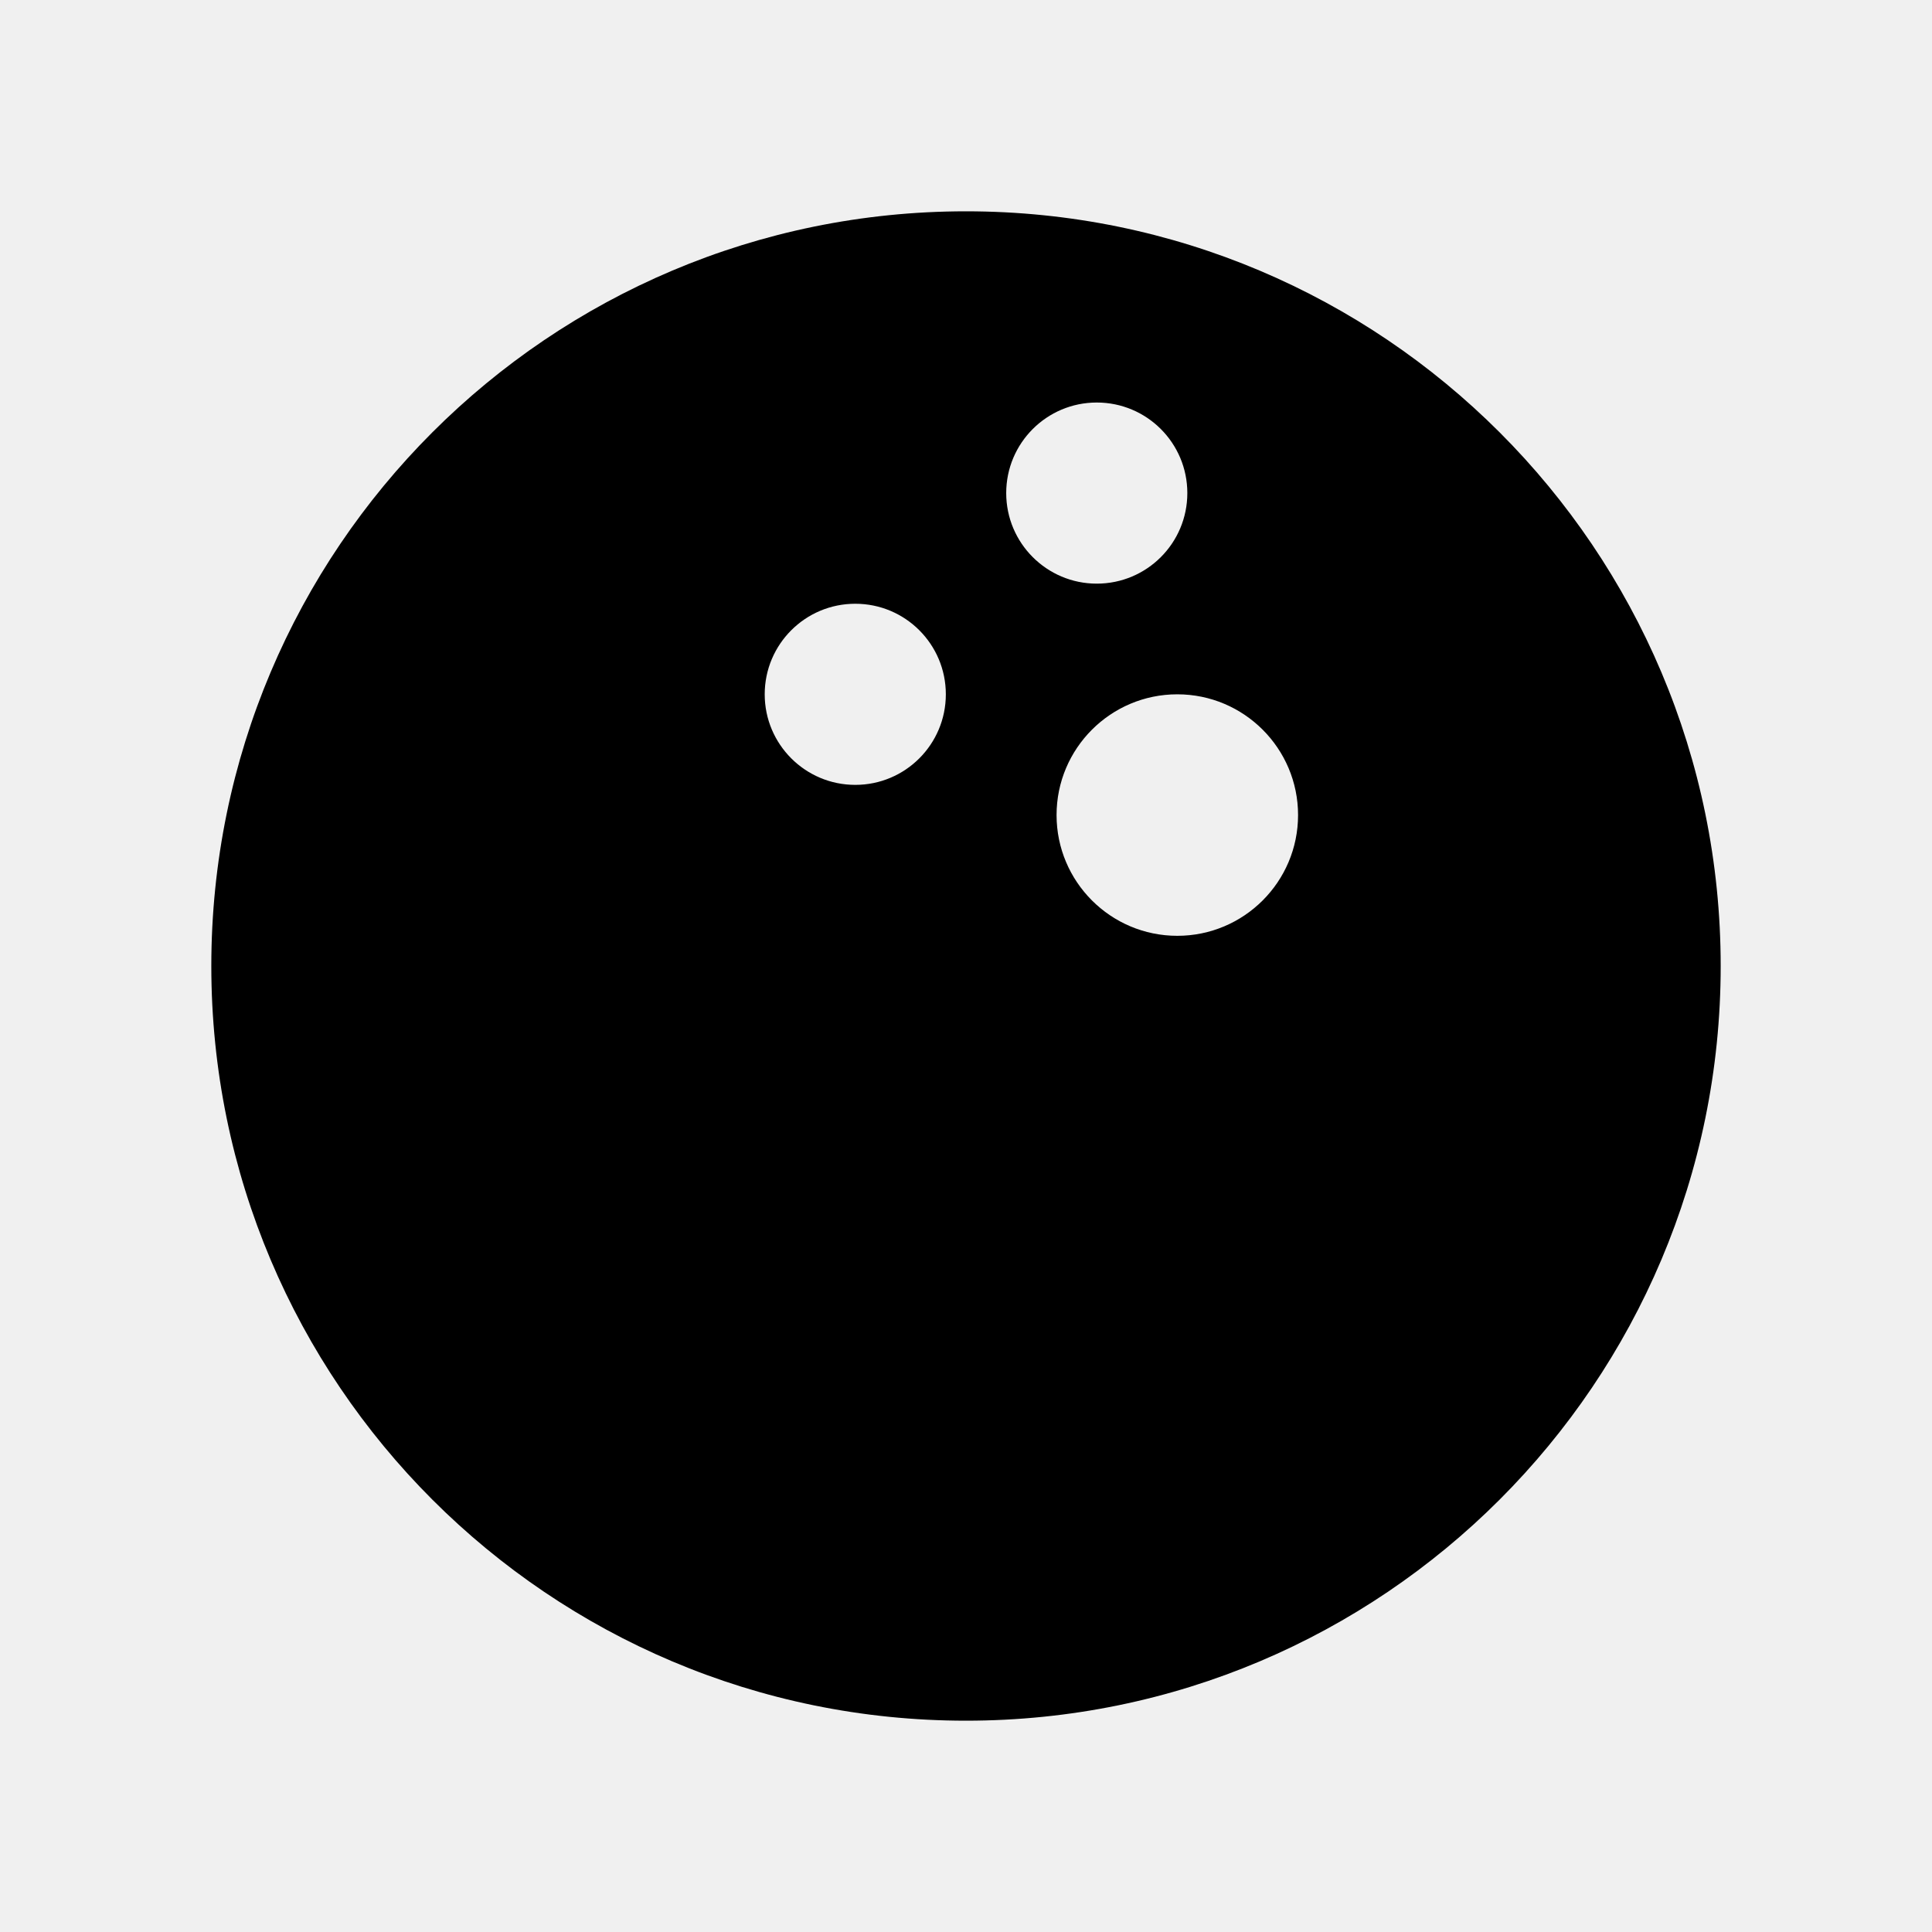
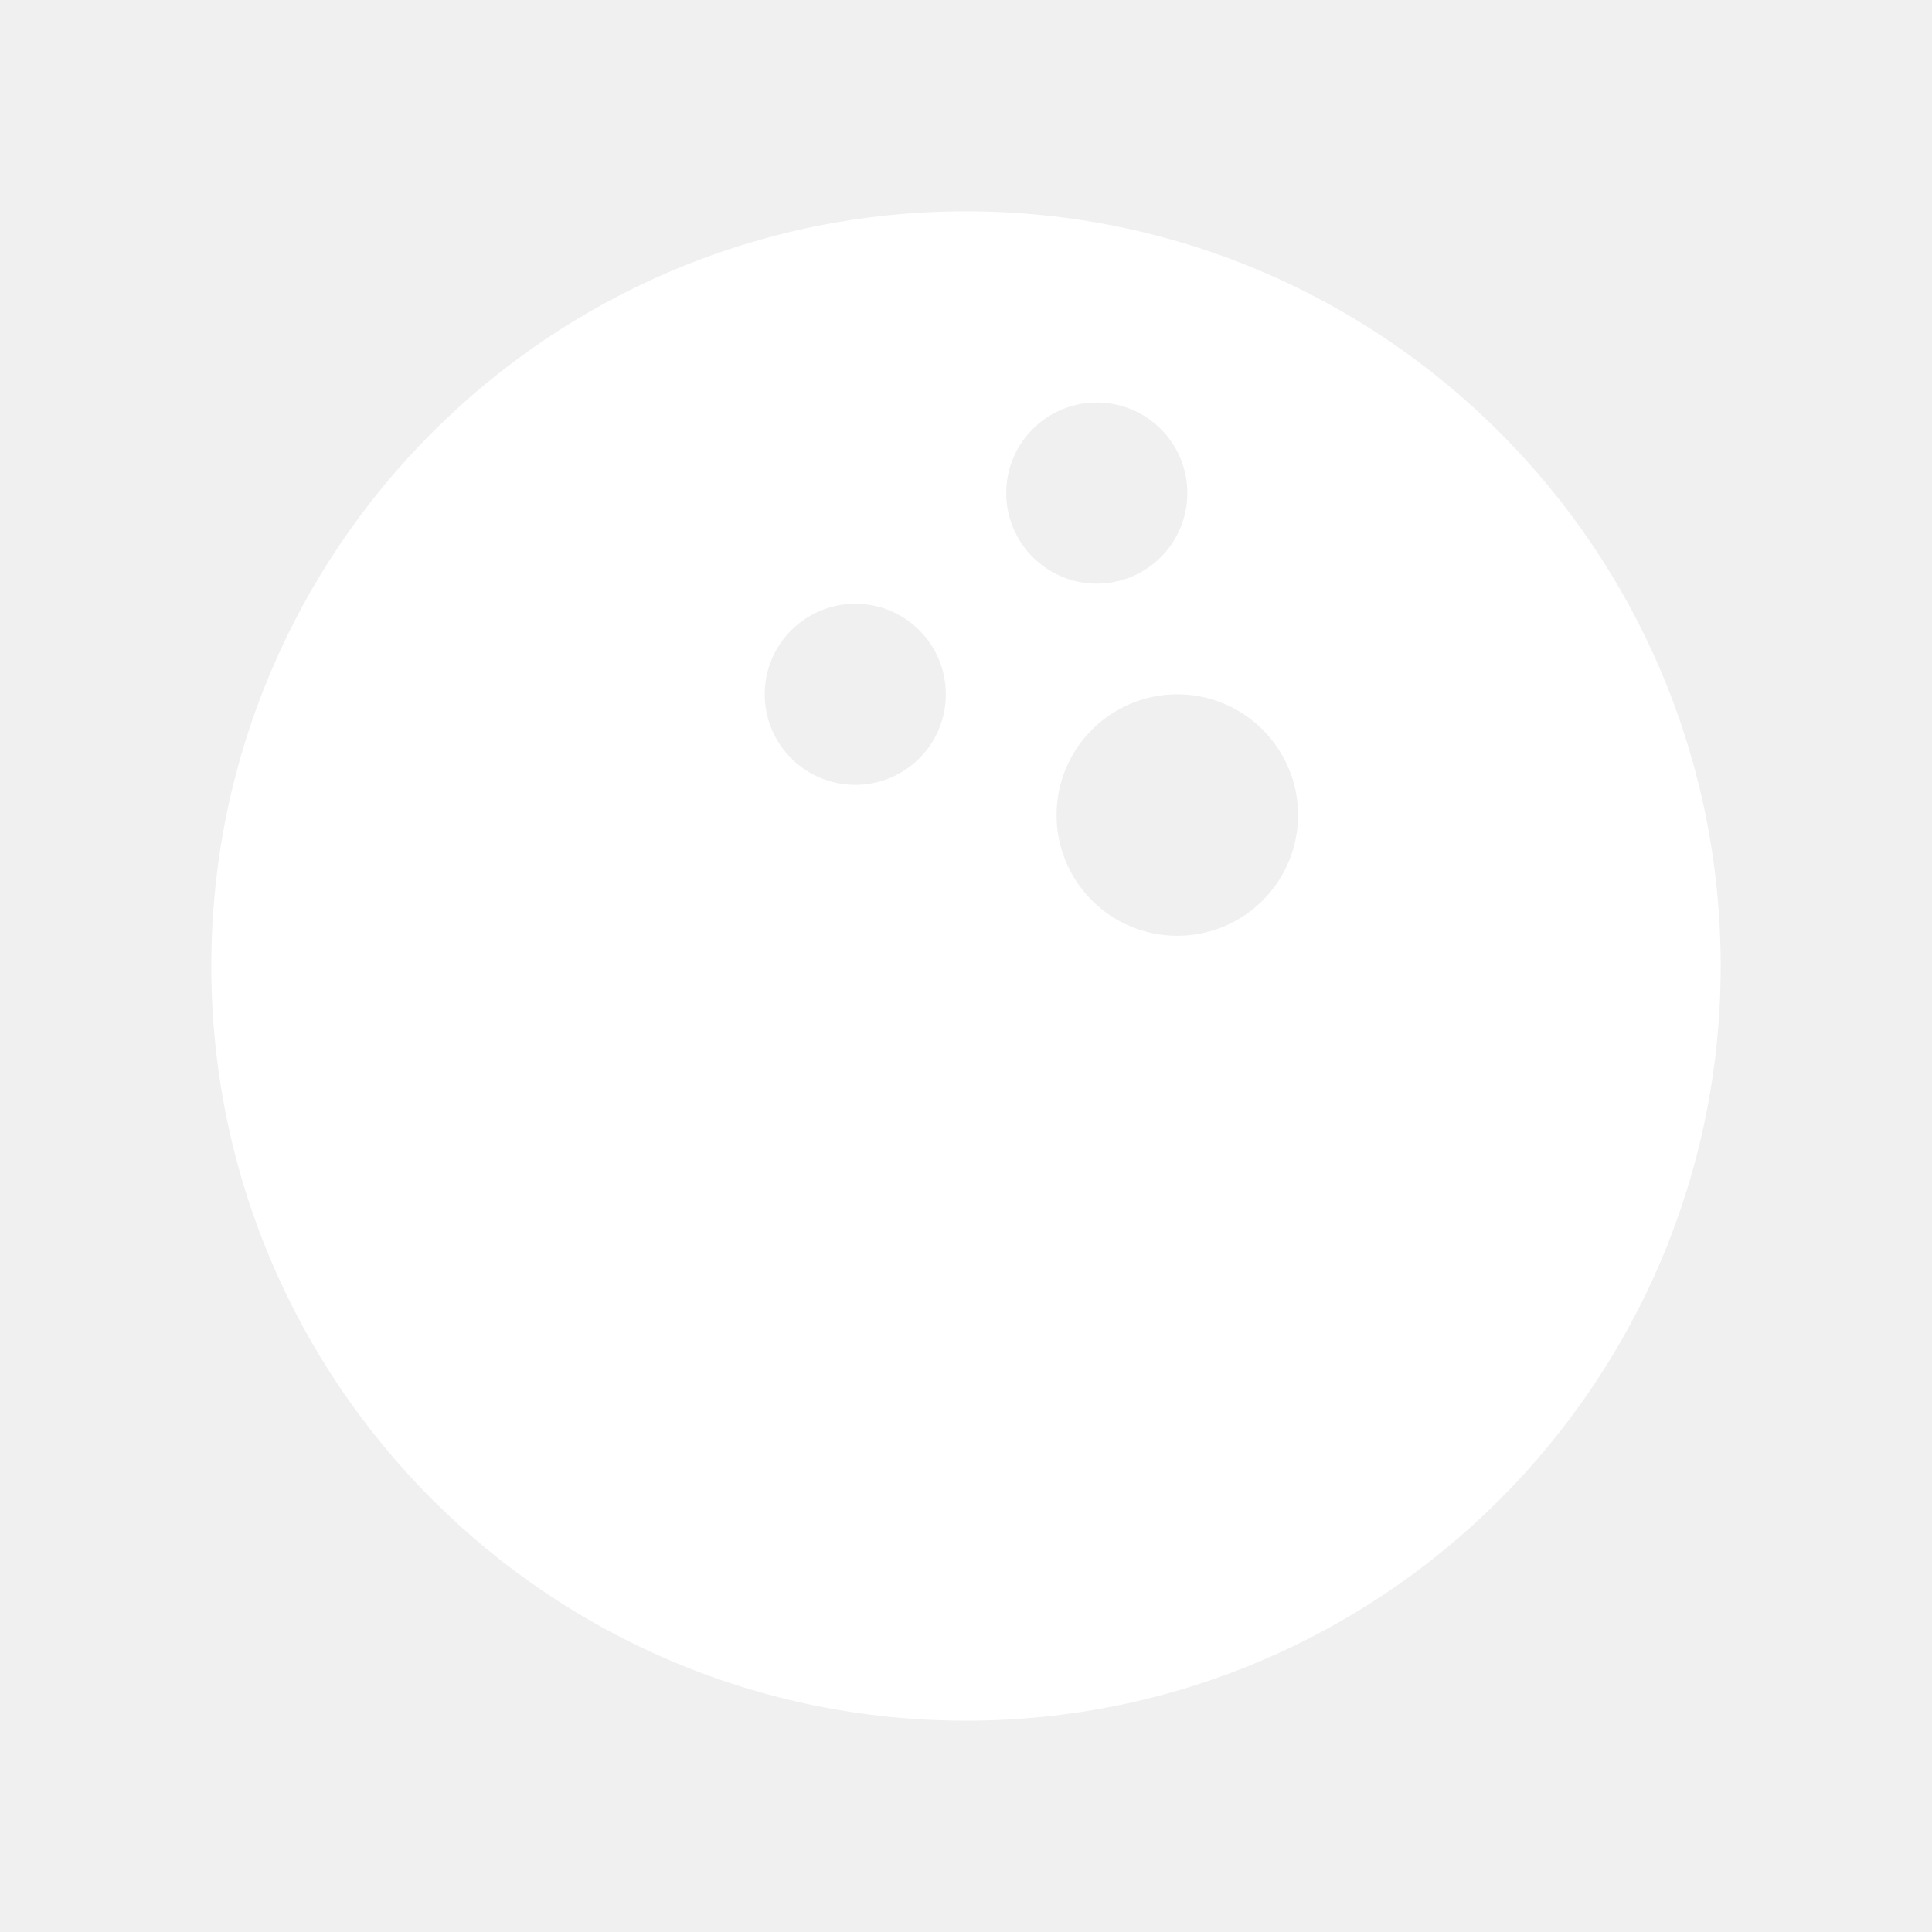
- <svg xmlns="http://www.w3.org/2000/svg" fill="#000000" width="800px" height="800px" viewBox="0 0 32 32" version="1.1">
+ <svg xmlns="http://www.w3.org/2000/svg" fill="#ffffff" width="800px" height="800px" viewBox="0 0 32 32" version="1.1">
  <path d="M16 3.5c-6.904 0-12.5 5.596-12.5 12.5 0 6.903 5.596 12.5 12.5 12.5 6.903 0 12.5-5.597 12.5-12.5 0-6.904-5.597-12.5-12.5-12.5zM14.166 13c-0.828 0-1.5-0.672-1.5-1.5 0-0.829 0.672-1.5 1.5-1.5 0.829 0 1.5 0.671 1.5 1.5 0 0.828-0.671 1.5-1.5 1.5zM16.666 8.167c0-0.829 0.672-1.5 1.5-1.5 0.829 0 1.5 0.671 1.5 1.5s-0.671 1.5-1.5 1.5c-0.828 0-1.5-0.672-1.5-1.5zM19.5 15.5c-1.104 0-2-0.896-2-2s0.896-2 2-2 2 0.896 2 2-0.896 2-2 2z" />
</svg>
